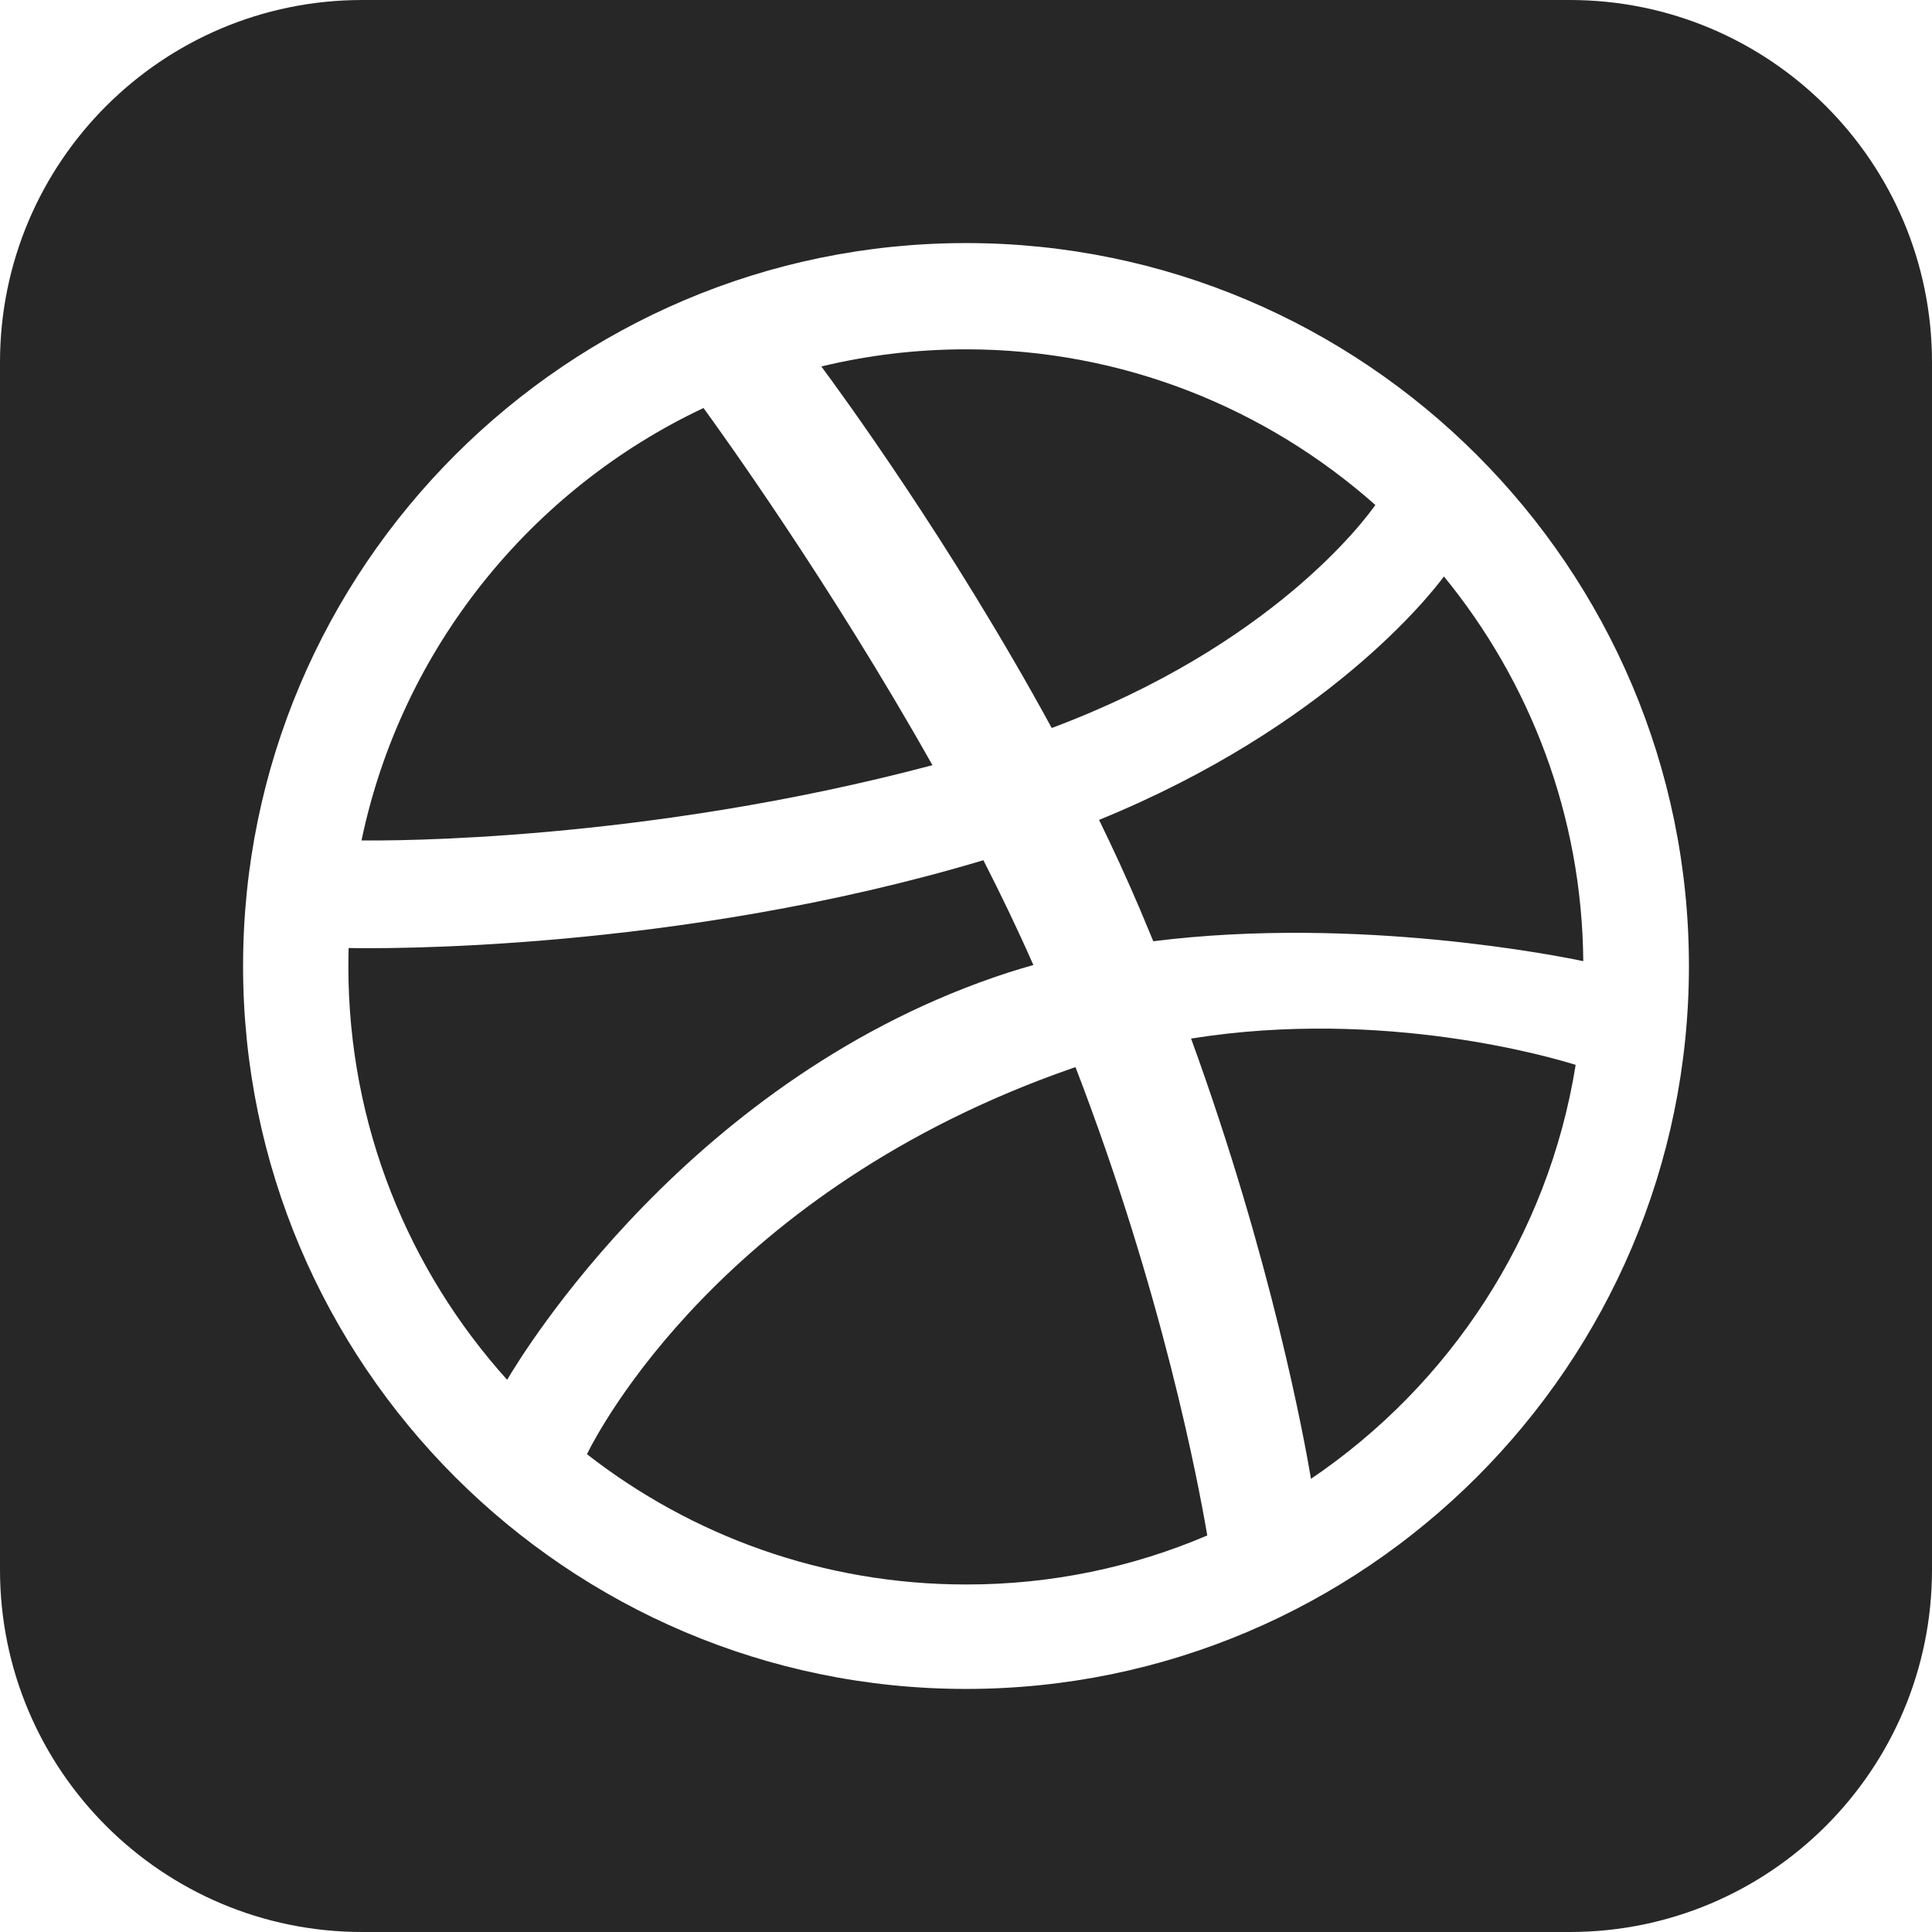
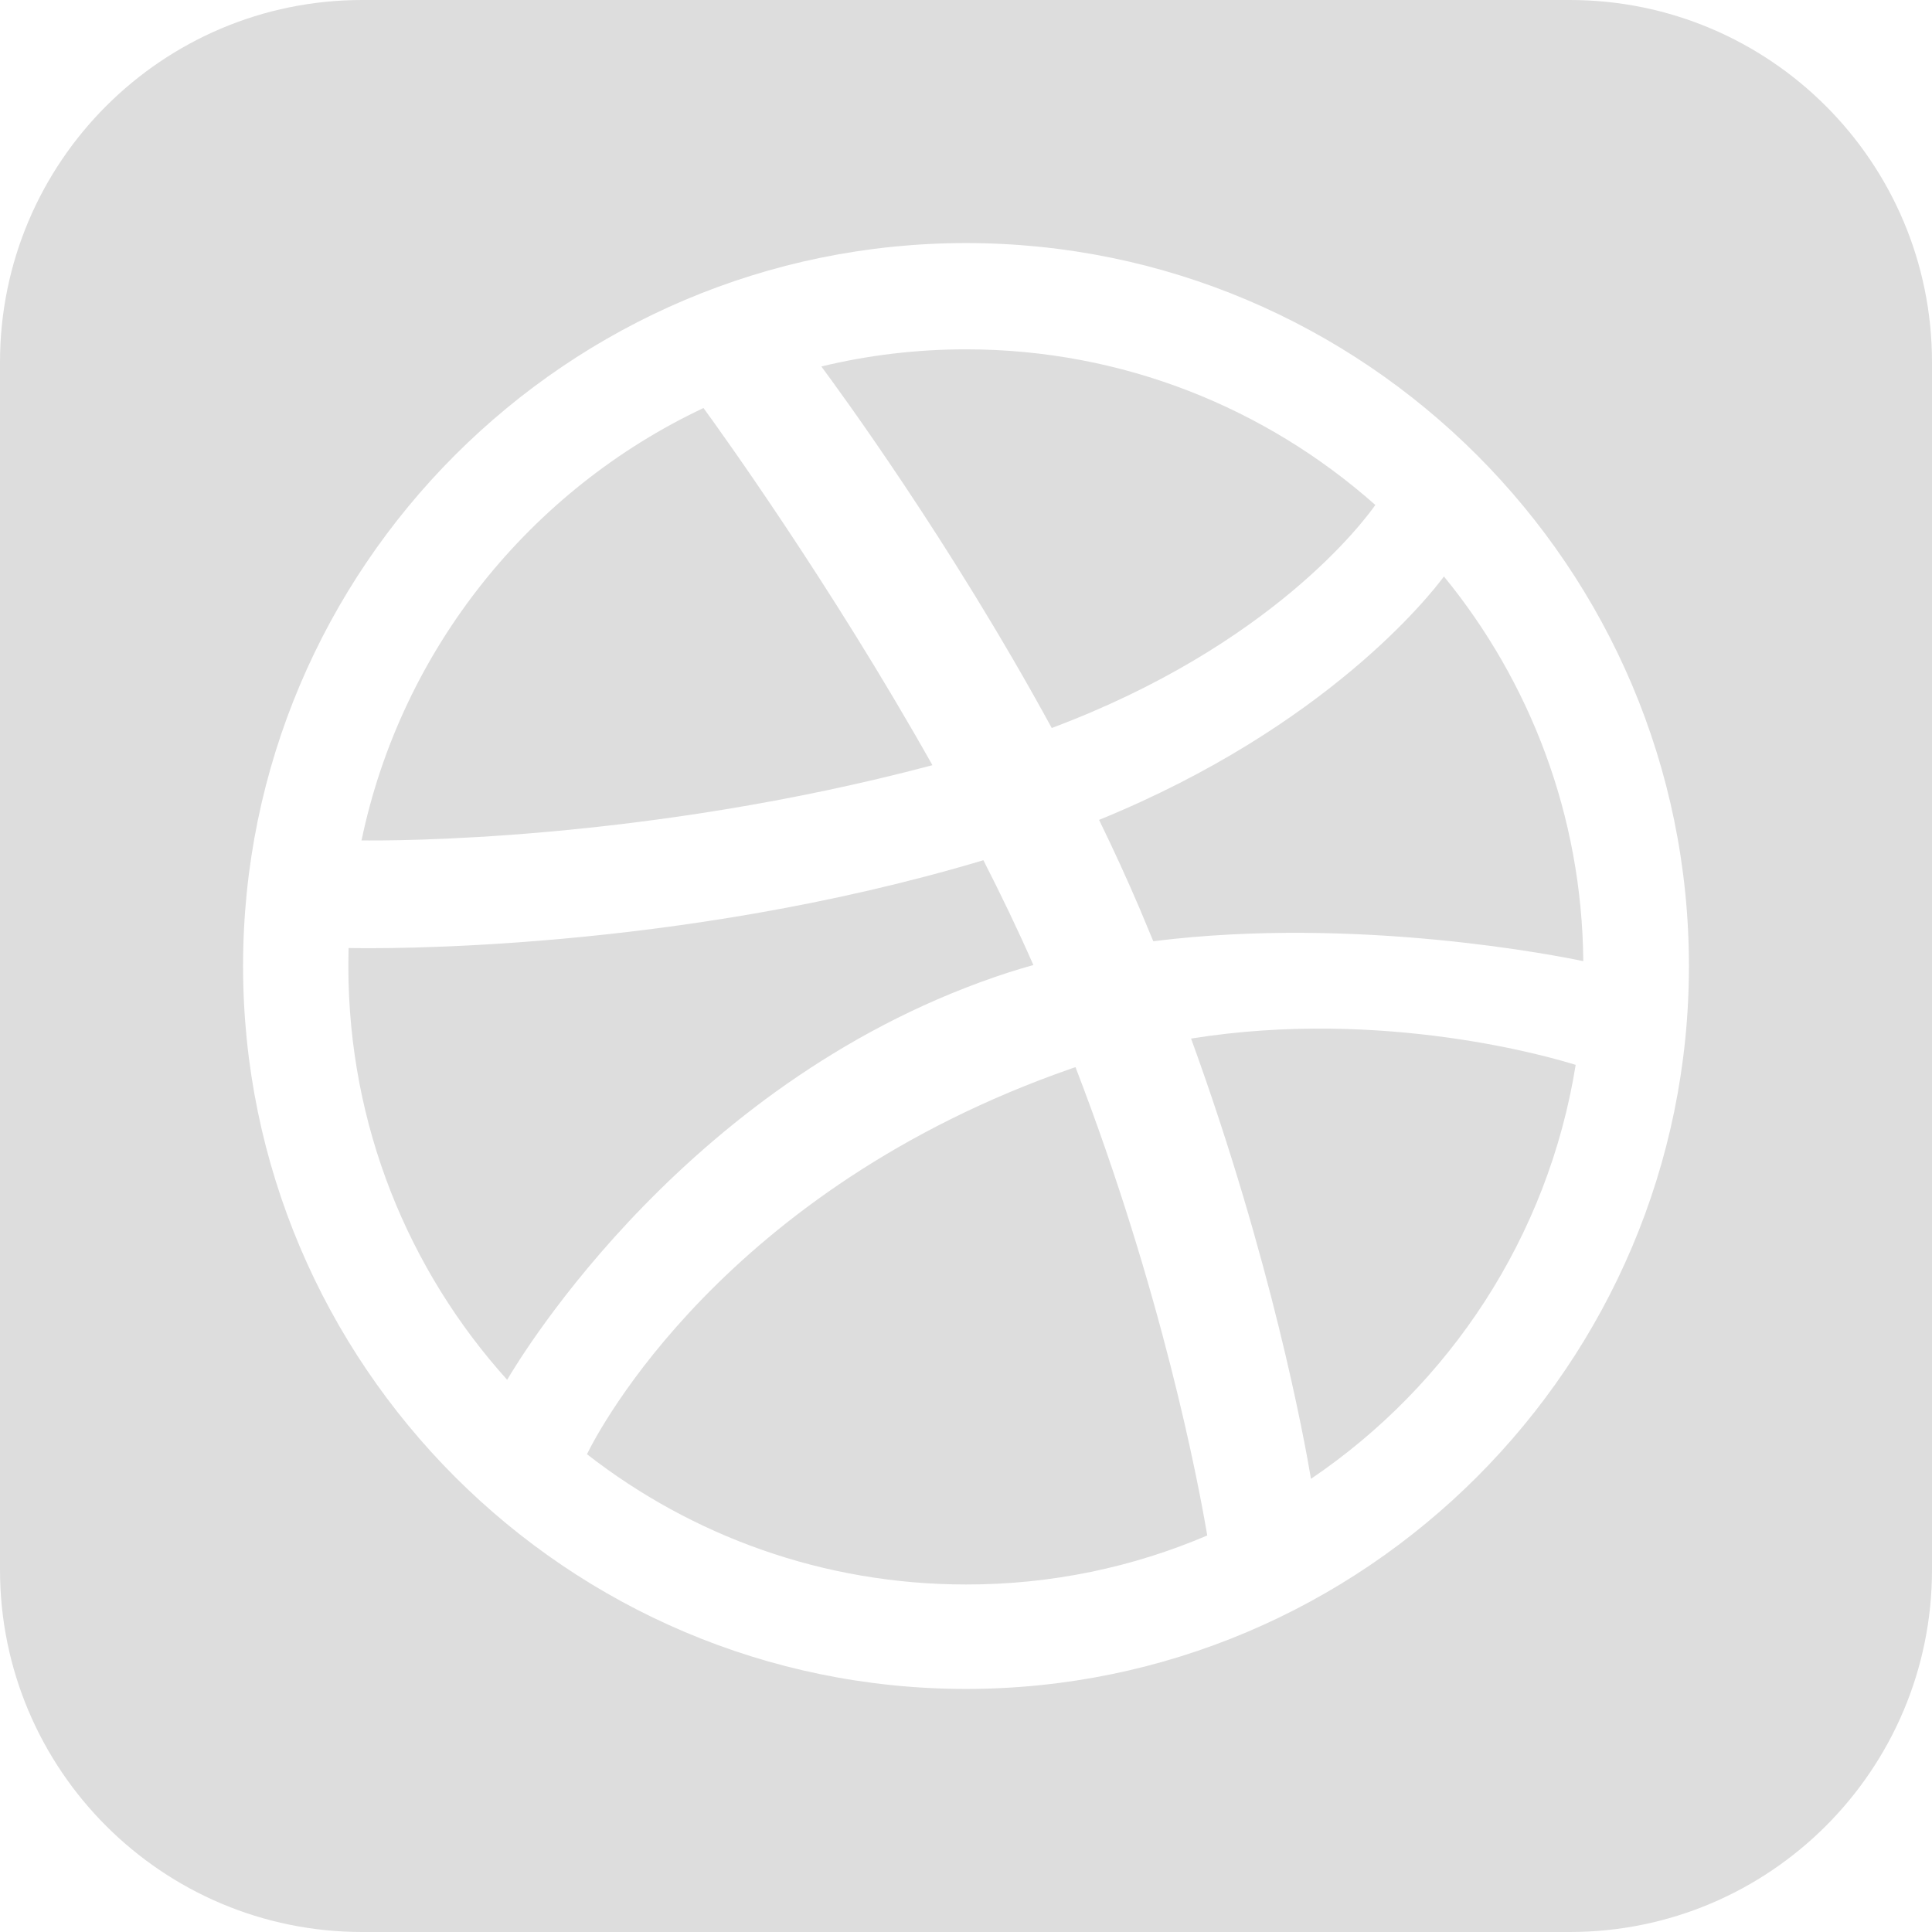
- <svg xmlns="http://www.w3.org/2000/svg" width="32" height="32" viewBox="0 0 32 32" fill="#272727">
+ <svg xmlns="http://www.w3.org/2000/svg" width="32" height="32" viewBox="0 0 32 32" fill="#ddd">
  <g>
    <path d="M 15.444,12.674C 13.748,9.66, 11.922,7.128, 11.652,6.758C 8.79,8.108, 6.65,10.746, 5.988,13.92 C 6.446,13.926, 10.66,13.944, 15.444,12.674zM 26,0L 6,0 C 2.686,0,0,2.686,0,6l0,20 c0,3.314, 2.686,6, 6,6l 20,0 c 3.314,0, 6-2.686, 6-6L 32,6 C 32,2.686, 29.314,0, 26,0z M 16,27.974c-6.602,0-11.974-5.372-11.974-11.974c0-6.602, 5.372-11.974, 11.974-11.974S 27.974,9.398, 27.974,16 C 27.974,22.602, 22.602,27.974, 16,27.974zM 16.714,16.104C 16.848,16.062, 16.982,16.020, 17.116,15.984C 16.86,15.402, 16.58,14.82, 16.288,14.248 C 11.18,15.776, 6.222,15.712, 5.774,15.702C 5.772,15.806, 5.77,15.91, 5.77,16.014c 0.002,2.628, 0.996,5.026, 2.63,6.84 C 8.632,22.458, 11.438,17.81, 16.714,16.104zM 18.204,13.58c 0.238,0.488, 0.466,0.984, 0.678,1.482c 0.074,0.176, 0.148,0.354, 0.22,0.528 c 3.404-0.428, 6.786,0.258, 7.122,0.33c-0.020-2.414-0.884-4.632-2.308-6.372C 23.702,9.838, 21.988,12.036, 18.204,13.58zM 17.746,17.698c-5.768,2.010-7.84,6.012-8.024,6.388c 1.734,1.352, 3.914,2.158, 6.278,2.158 c 1.418,0.002, 2.77-0.288, 3.996-0.812c-0.152-0.898-0.746-4.026-2.182-7.756C 17.79,17.682, 17.768,17.69, 17.746,17.698zM 22.78,8.364C 20.974,6.762, 18.6,5.786, 16,5.786c-0.824,0-1.628,0.098-2.396,0.284 C 13.886,6.45, 15.744,8.98, 17.42,12.058C 21.058,10.696, 22.596,8.626, 22.78,8.364zM 19.728,17.202c 1.338,3.676, 1.882,6.67, 1.986,7.292c 2.294-1.552, 3.928-4.010, 4.384-6.856 C 25.75,17.528, 22.934,16.688, 19.728,17.202z" />
  </g>
</svg>
